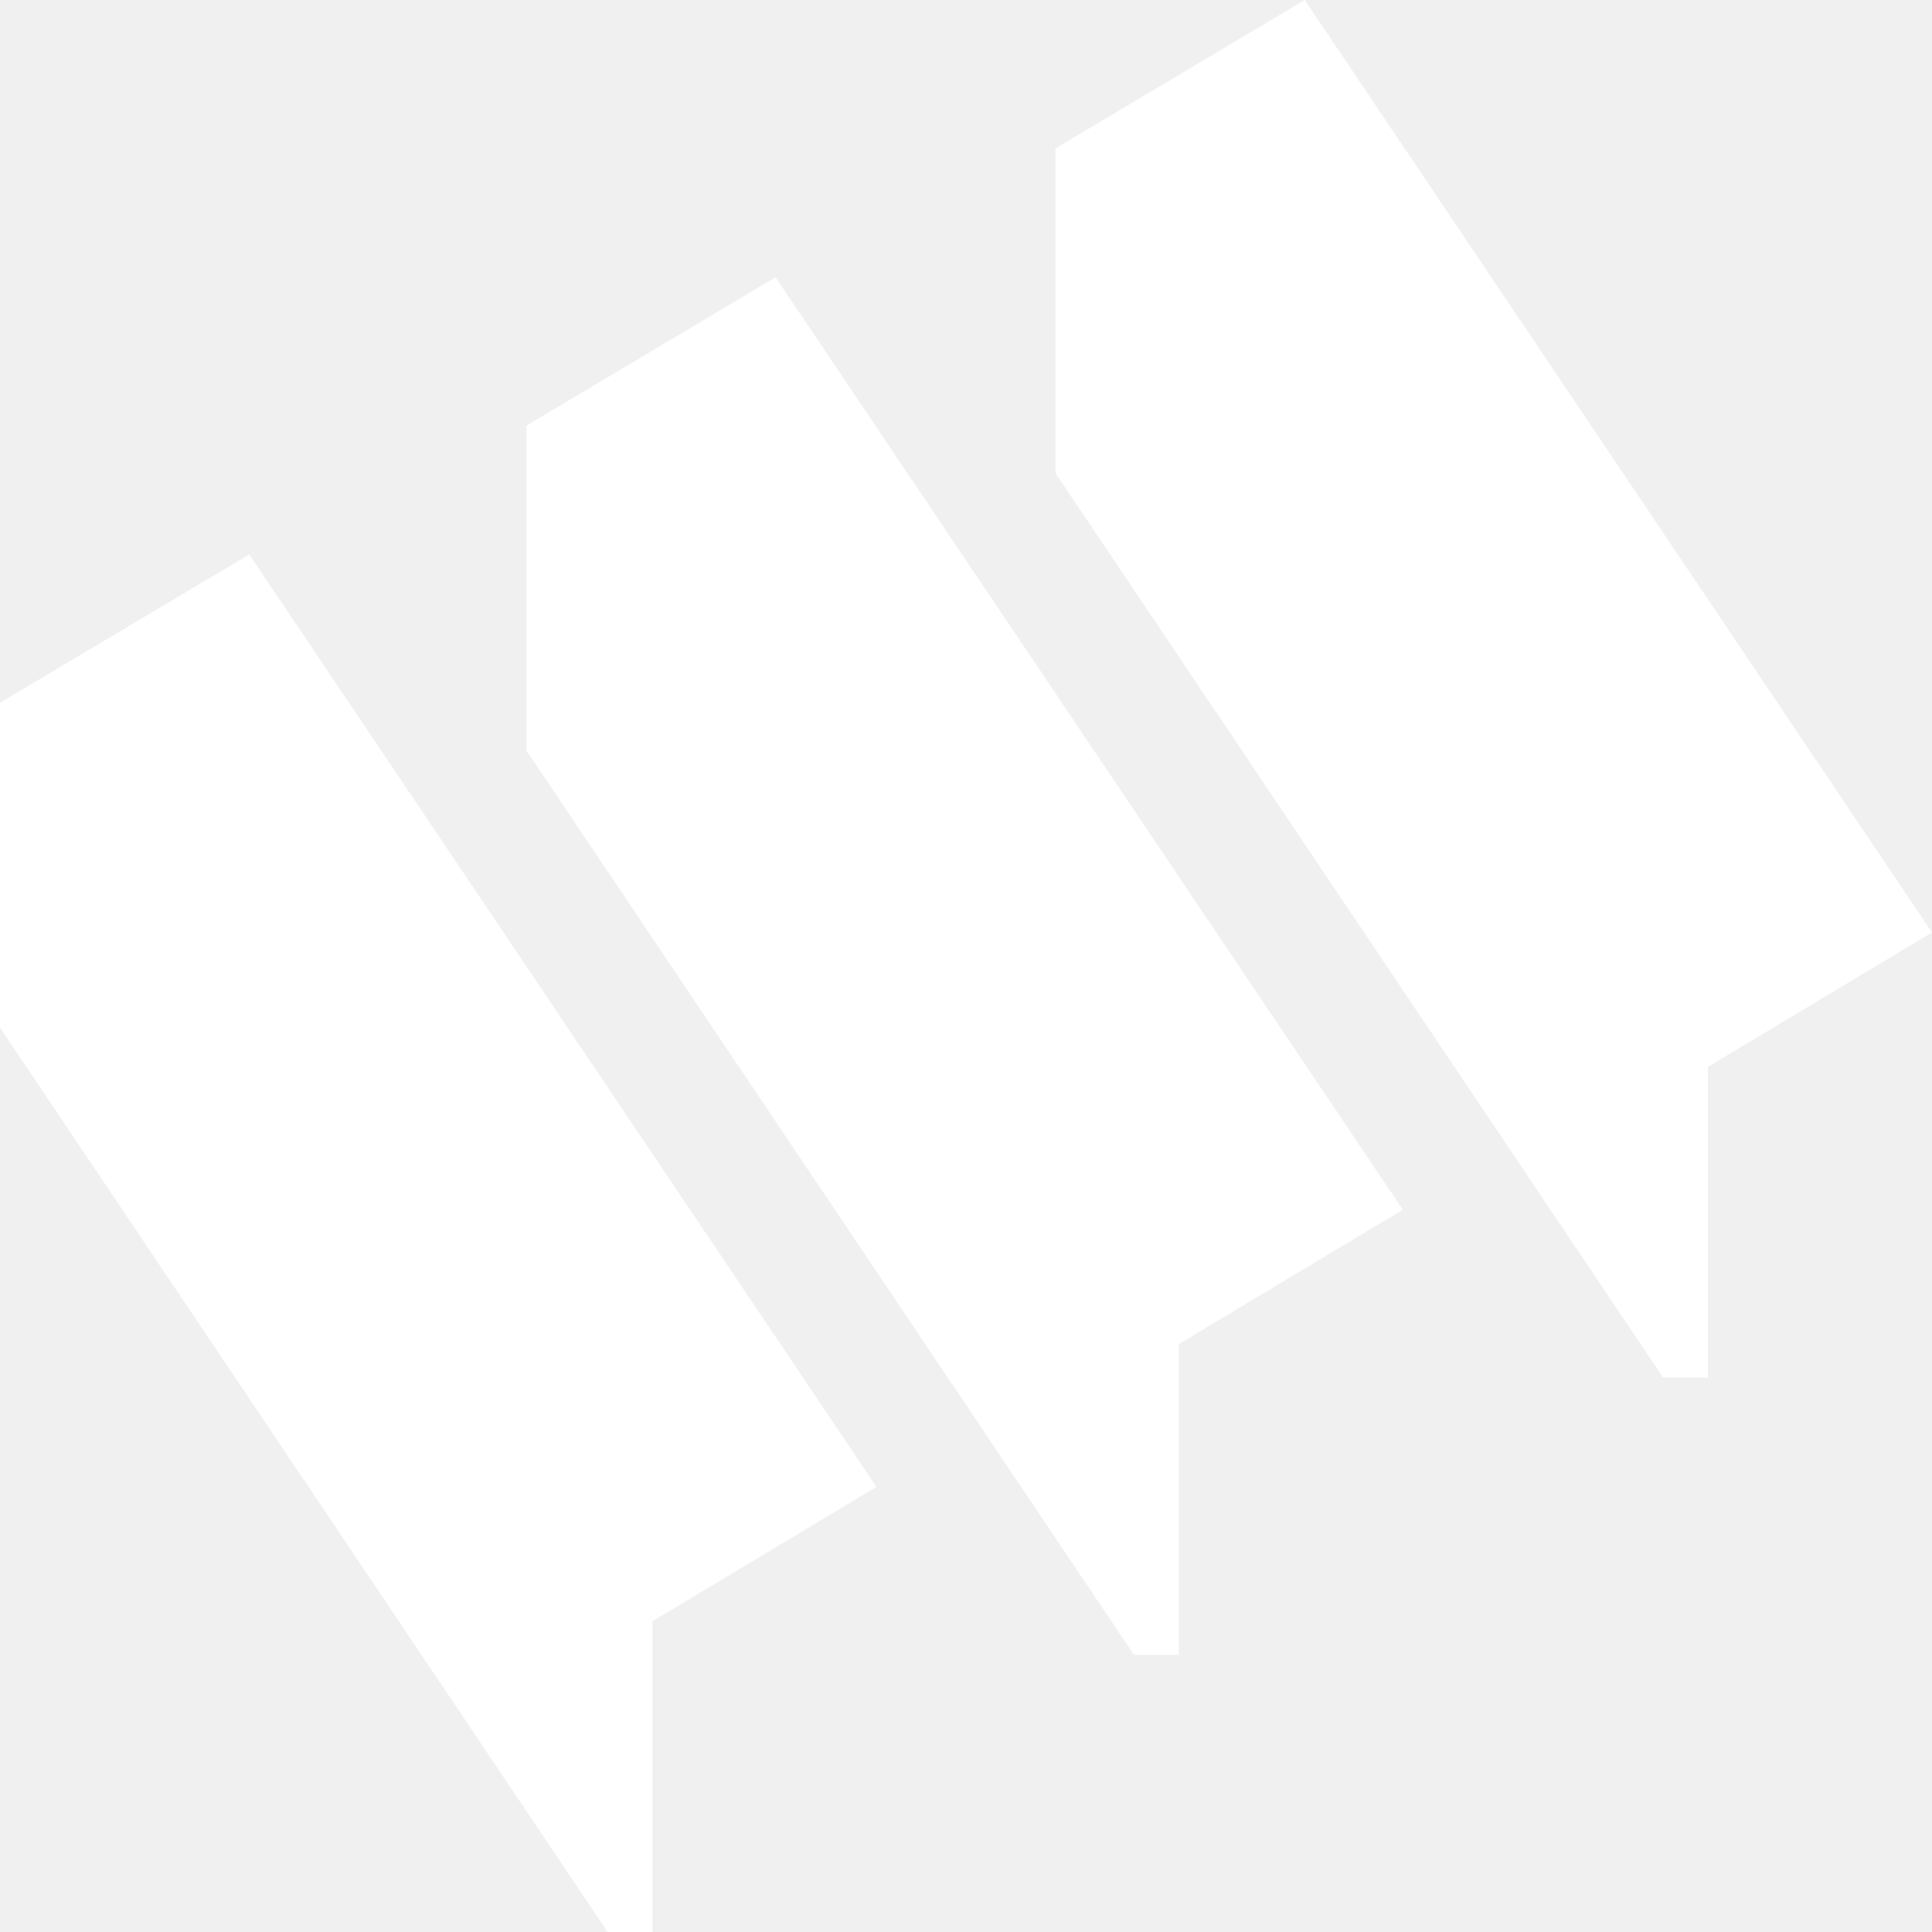
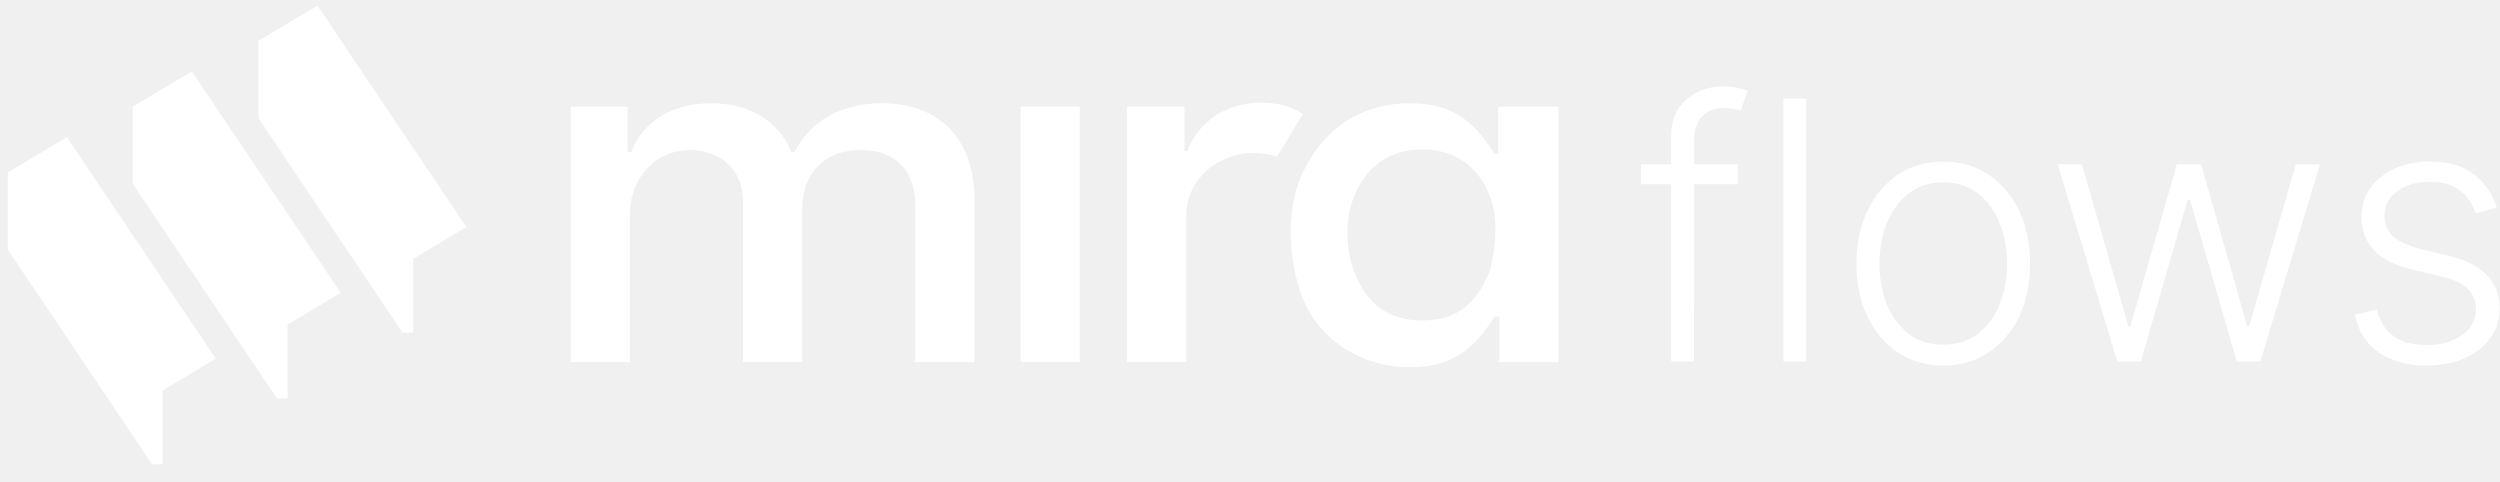
- <svg xmlns="http://www.w3.org/2000/svg" width="618" height="618" viewBox="0 0 618 618" fill="none">
-   <path d="M337.636 47.462L417.362 0L618 298.267L546.34 341.247V440.654H531.999L337.636 151.351V47.462Z" fill="white" />
-   <path d="M168.37 136.159L248.096 88.697L448.734 386.964L377.074 429.944V529.35H362.733L168.37 240.048V136.159Z" fill="white" />
-   <path d="M0 224.809L79.727 177.347L280.364 475.613L208.705 518.594V618H194.363L0 328.697V224.809Z" fill="white" />
+ <svg xmlns="http://www.w3.org/2000/svg" width="83" height="16" viewBox="0 0 83 16" fill="none">
+   <path d="M8.576 1.357L10.54 0.188L15.483 7.536L13.718 8.595V11.044H13.364L8.576 3.916V1.357Z" fill="white" />
+   <path d="M4.406 3.542L6.37 2.373L11.313 9.721L9.548 10.78V13.229H9.194L4.406 6.101V3.542Z" fill="white" />
+   <path d="M0.258 5.726L2.222 4.557L7.165 11.905L5.4 12.964V15.413H5.046L0.258 8.285V5.726Z" fill="white" />
+   <path d="M18.951 12.021V3.541H20.838V5.056H20.956C21.329 4.053 22.311 3.428 23.588 3.428C24.865 3.428 25.828 3.977 26.28 5.056H26.378C26.909 3.977 27.989 3.428 29.286 3.428C31.173 3.428 32.351 4.601 32.351 6.627V12.021H30.386V6.797C30.386 5.643 29.699 4.98 28.578 4.98C27.36 4.98 26.633 5.774 26.633 6.93V12.021H24.668V6.665C24.668 5.662 23.941 4.98 22.899 4.98C21.799 4.98 20.914 5.869 20.914 7.118V12.02L18.951 12.021Z" fill="white" />
+   <path d="M33.883 3.541V12.021H35.848V3.541H33.883Z" fill="white" />
+   <path d="M37.419 3.541V12.021L39.384 12.02V7.175C39.384 5.624 41.015 4.734 42.39 5.207L43.254 3.788C42.9 3.541 42.41 3.409 41.879 3.409C40.681 3.409 39.777 4.053 39.423 5.018H39.325V3.541H37.419Z" fill="white" />
+   <path fill-rule="evenodd" clip-rule="evenodd" d="M46.81 12.191C45.238 12.191 43.863 11.34 43.274 9.958C42.861 8.993 42.567 7.081 43.294 5.643C44 4.223 45.219 3.429 46.83 3.429C48.166 3.429 48.912 3.978 49.62 5.113H49.737V3.542H51.742V12.022H49.777V10.508H49.62C48.951 11.586 48.205 12.191 46.81 12.191ZM49.462 8.992C49.031 10.071 48.382 10.639 47.223 10.639C46.084 10.639 45.377 10.09 44.964 9.03C44.728 8.463 44.61 7.402 44.944 6.551C45.336 5.567 46.084 4.961 47.223 4.961C48.362 4.961 49.128 5.605 49.462 6.513C49.797 7.345 49.6 8.519 49.462 8.992Z" fill="white" />
+   <path d="M57.694 5.455V6.115H54.477V5.455H57.694ZM55.482 12V4.496C55.482 4.143 55.563 3.847 55.725 3.605C55.89 3.364 56.104 3.18 56.369 3.055C56.633 2.93 56.913 2.868 57.208 2.868C57.407 2.868 57.572 2.885 57.702 2.919C57.836 2.95 57.941 2.982 58.018 3.013L57.796 3.678C57.739 3.661 57.67 3.641 57.587 3.618C57.505 3.595 57.401 3.584 57.276 3.584C56.947 3.584 56.693 3.676 56.514 3.861C56.334 4.045 56.245 4.31 56.245 4.653L56.241 12H55.482Z" fill="white" />
+   <path d="M59.966 3.273V12H59.208V3.273H59.966Z" fill="white" />
+   <path d="M64.517 12.136C63.952 12.136 63.452 11.993 63.017 11.706C62.586 11.419 62.248 11.023 62.003 10.517C61.759 10.008 61.637 9.422 61.637 8.757C61.637 8.087 61.759 7.497 62.003 6.989C62.248 6.477 62.586 6.08 63.017 5.795C63.452 5.509 63.952 5.365 64.517 5.365C65.083 5.365 65.581 5.509 66.013 5.795C66.445 6.082 66.783 6.48 67.027 6.989C67.275 7.497 67.398 8.087 67.398 8.757C67.398 9.422 67.276 10.008 67.032 10.517C66.787 11.023 66.448 11.419 66.013 11.706C65.581 11.993 65.083 12.136 64.517 12.136ZM64.517 11.442C64.972 11.442 65.357 11.32 65.672 11.075C65.988 10.831 66.226 10.506 66.388 10.1C66.553 9.693 66.635 9.246 66.635 8.757C66.635 8.268 66.553 7.82 66.388 7.411C66.226 7.001 65.988 6.673 65.672 6.426C65.357 6.179 64.972 6.055 64.517 6.055C64.066 6.055 63.681 6.179 63.363 6.426C63.047 6.673 62.807 7.001 62.642 7.411C62.48 7.82 62.4 8.268 62.4 8.757C62.4 9.246 62.48 9.693 62.642 10.1C62.807 10.506 63.047 10.831 63.363 11.075C63.678 11.32 64.063 11.442 64.517 11.442Z" fill="white" />
+   <path d="M70.294 12L68.316 5.455H69.118L70.669 10.854H70.724L72.271 5.455H73.076L74.61 10.841H74.67L76.221 5.455H77.022L75.045 12H74.261L72.71 6.635H72.629L71.078 12H70.294Z" fill="white" />
+   <path d="M82.894 6.891L82.2 7.087C82.132 6.891 82.035 6.713 81.91 6.554C81.785 6.395 81.622 6.268 81.42 6.175C81.221 6.081 80.974 6.034 80.679 6.034C80.235 6.034 79.872 6.139 79.588 6.349C79.304 6.56 79.162 6.831 79.162 7.163C79.162 7.445 79.258 7.673 79.451 7.849C79.647 8.023 79.948 8.161 80.355 8.263L81.343 8.506C81.892 8.639 82.302 8.851 82.575 9.141C82.85 9.43 82.988 9.794 82.988 10.232C82.988 10.601 82.886 10.929 82.681 11.216C82.477 11.503 82.191 11.729 81.825 11.893C81.461 12.055 81.039 12.136 80.559 12.136C79.92 12.136 79.393 11.993 78.978 11.706C78.564 11.416 78.298 10.999 78.181 10.453L78.91 10.274C79.004 10.663 79.187 10.957 79.46 11.156C79.735 11.355 80.098 11.455 80.546 11.455C81.049 11.455 81.451 11.342 81.752 11.118C82.054 10.891 82.204 10.607 82.204 10.266C82.204 10.001 82.116 9.78 81.94 9.601C81.764 9.419 81.497 9.286 81.139 9.2L80.069 8.945C79.501 8.808 79.081 8.592 78.808 8.297C78.535 8.001 78.399 7.635 78.399 7.197C78.399 6.837 78.497 6.52 78.693 6.247C78.889 5.972 79.159 5.756 79.502 5.599C79.846 5.443 80.238 5.365 80.679 5.365C81.278 5.365 81.757 5.501 82.115 5.774C82.475 6.044 82.735 6.416 82.894 6.891Z" fill="white" />
</svg>
